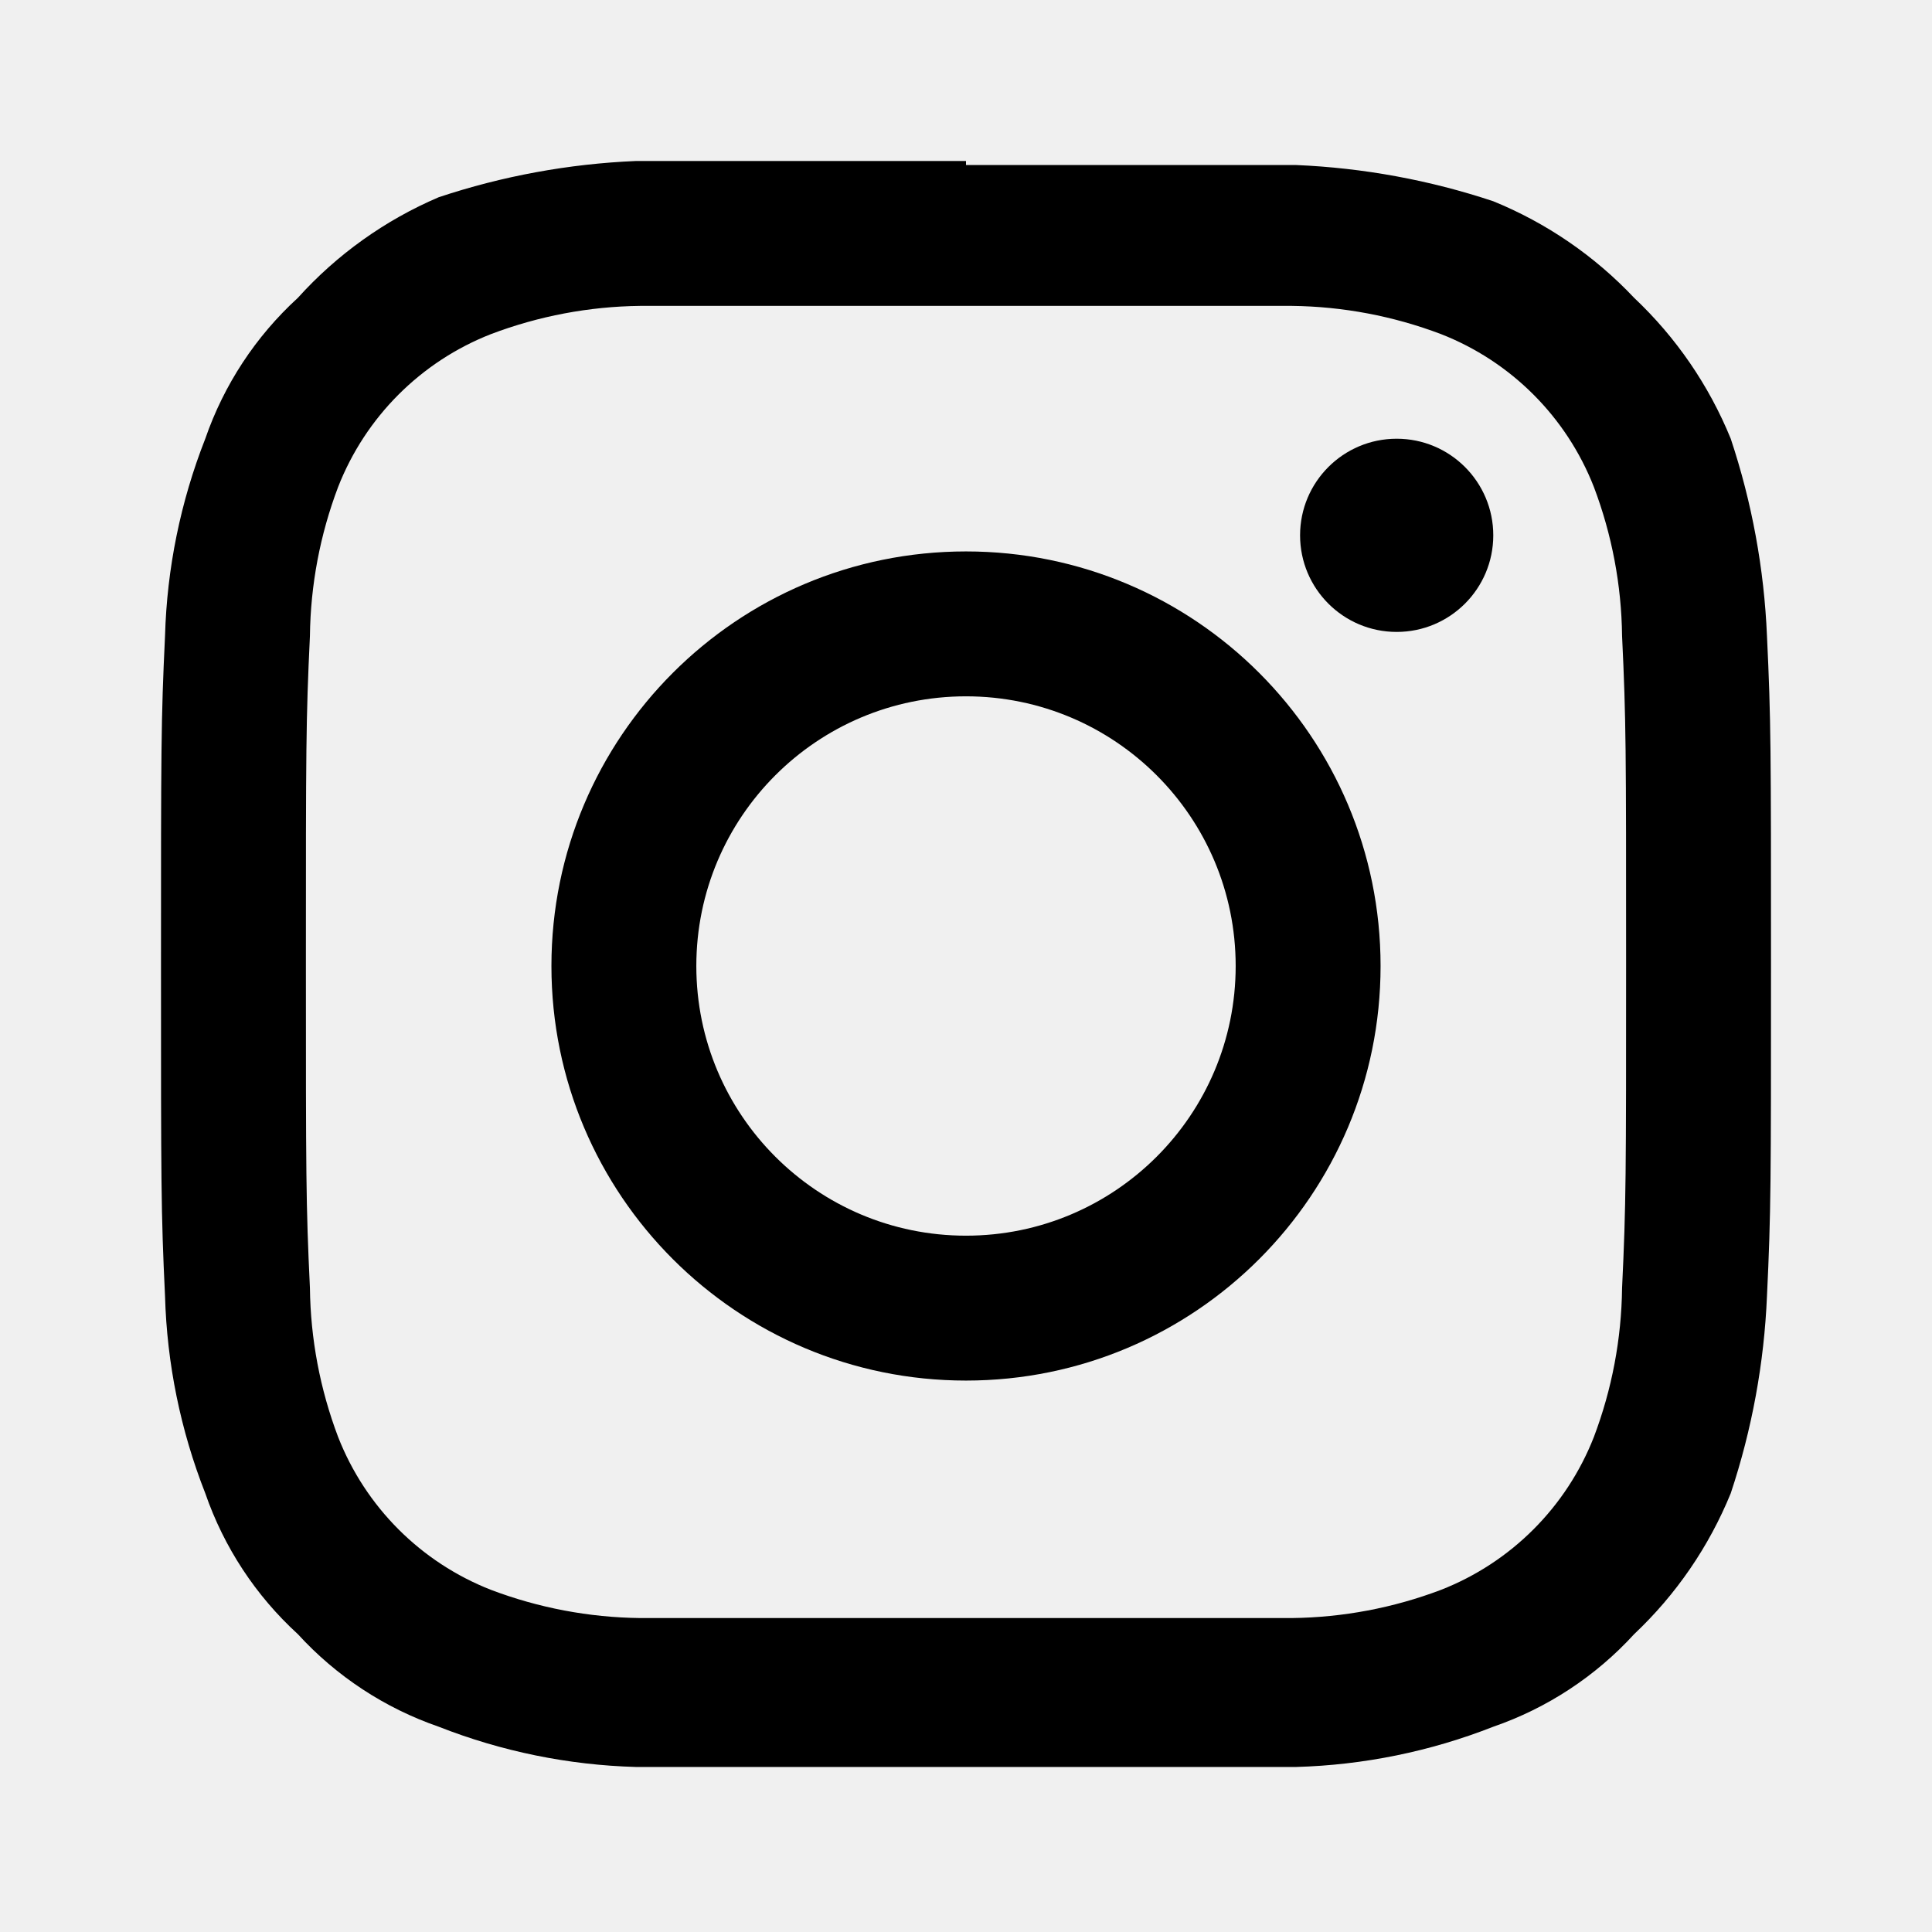
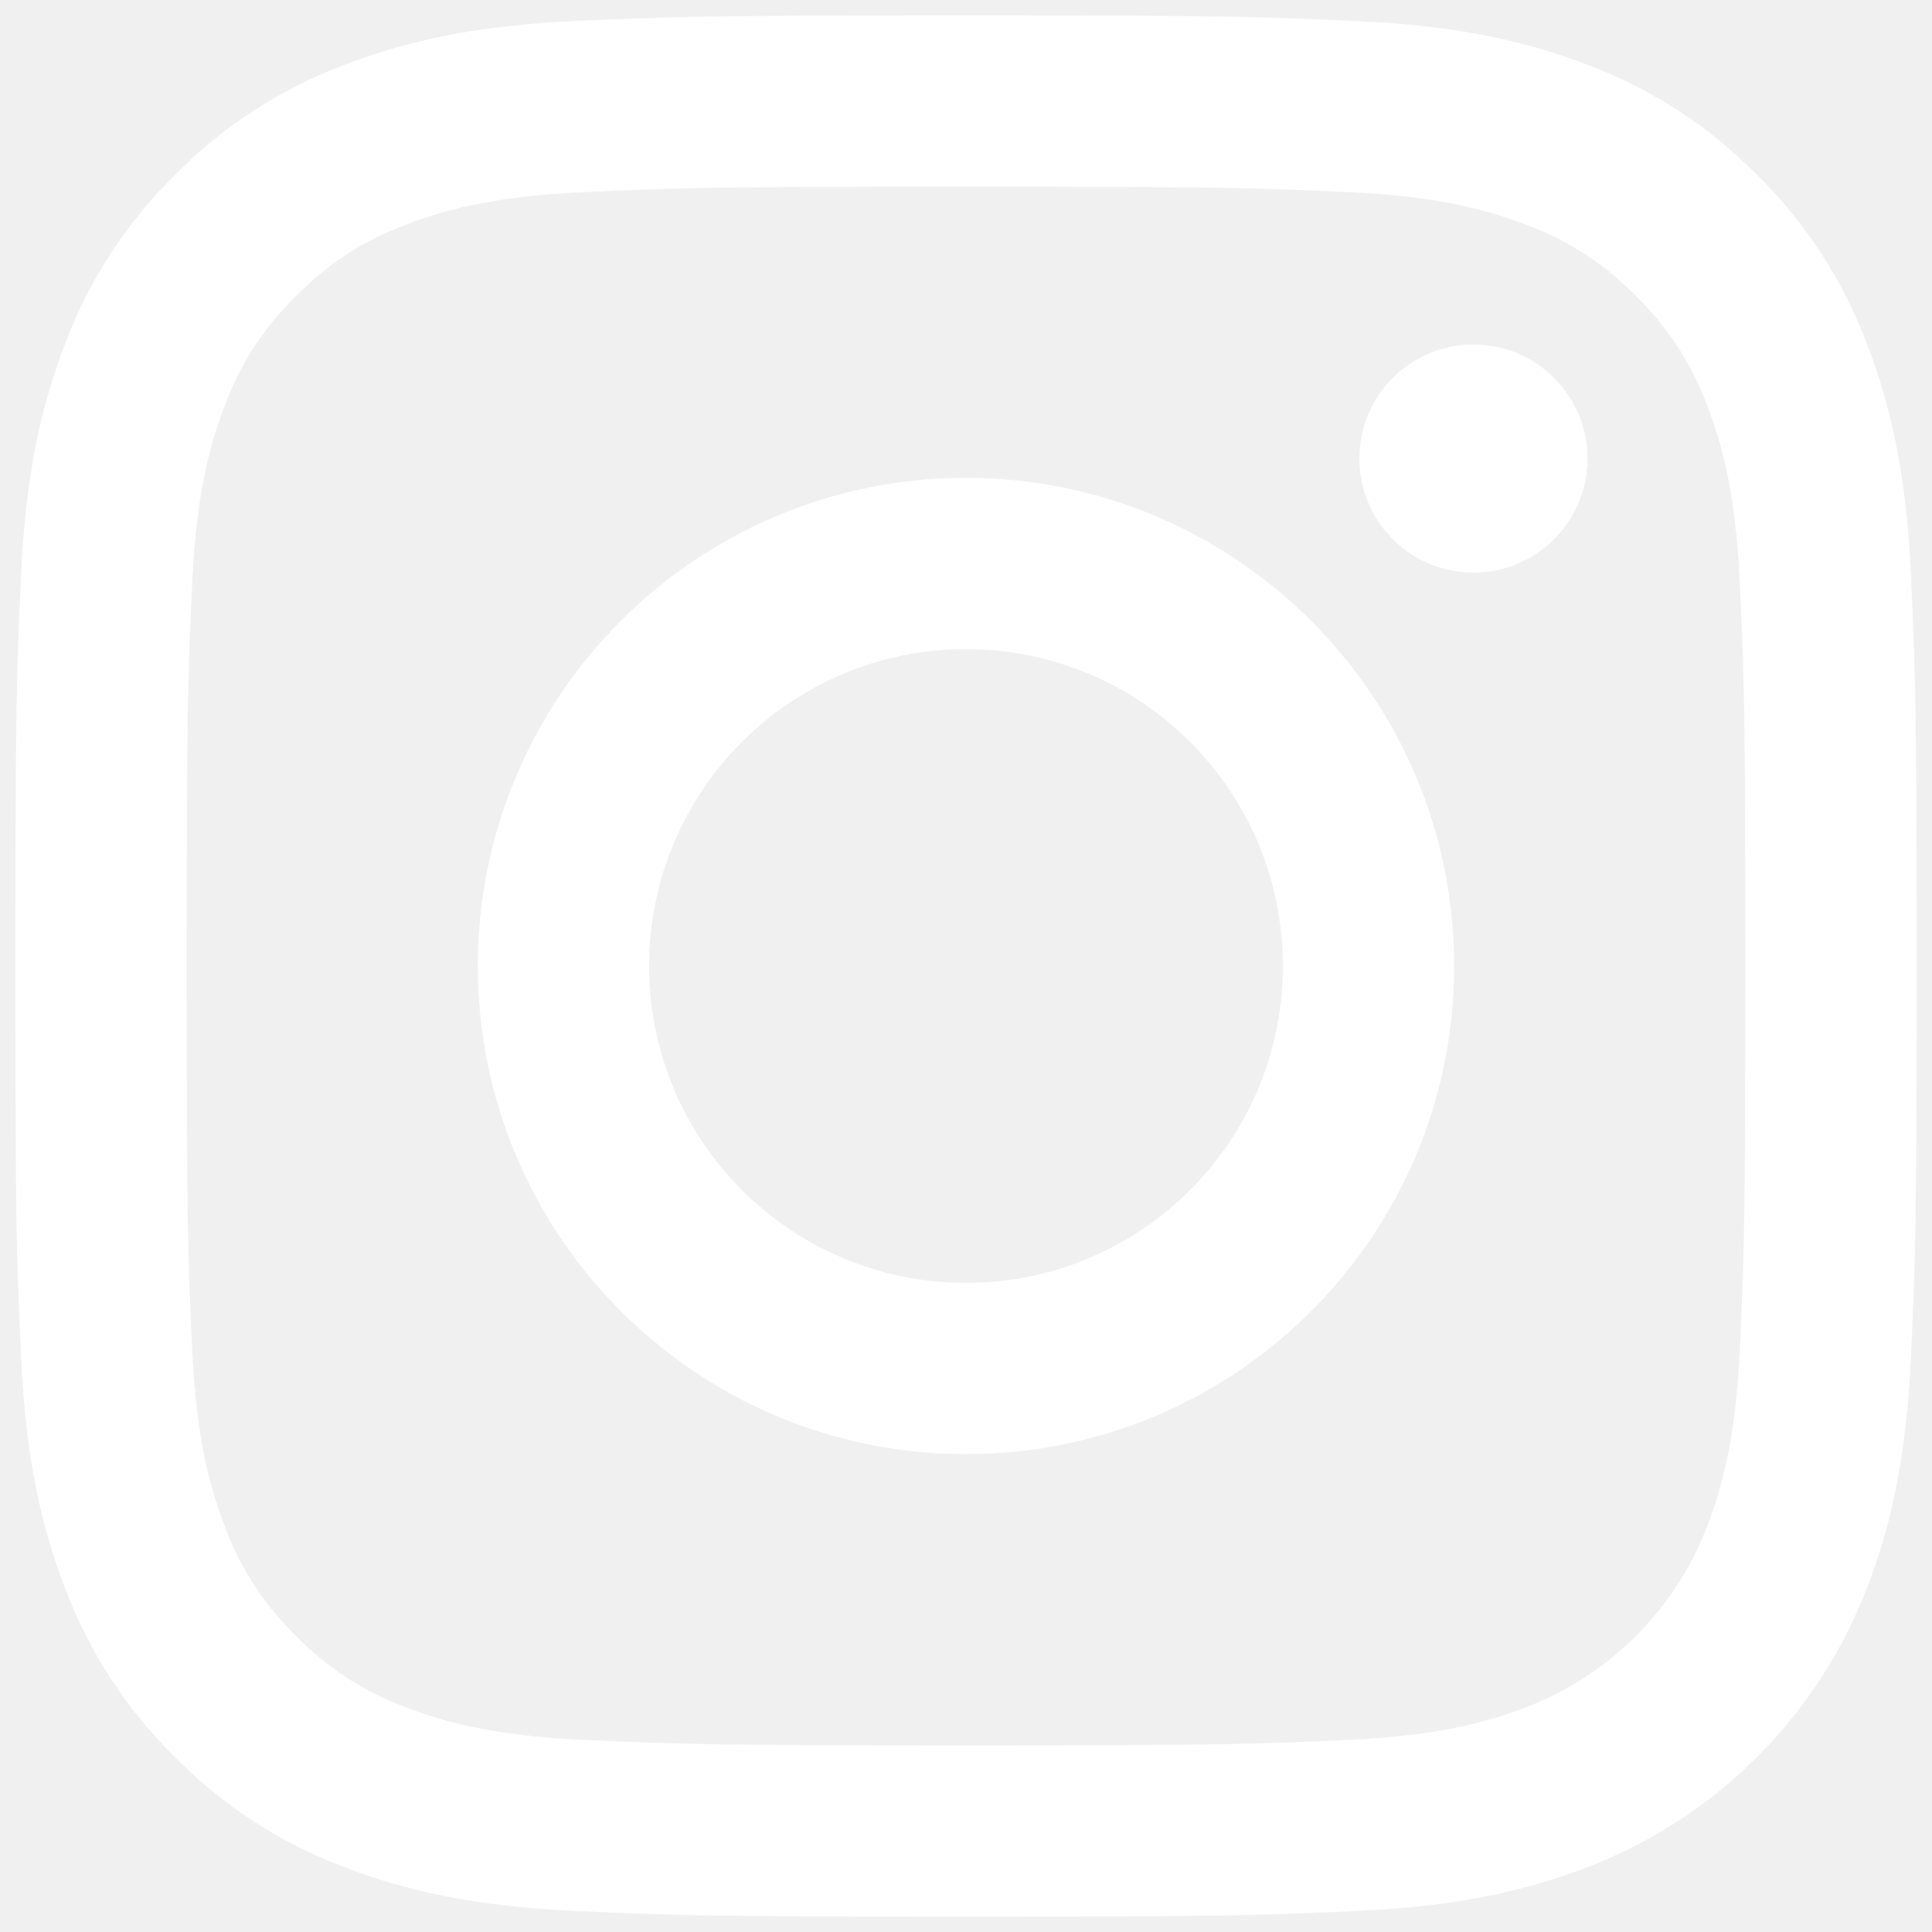
- <svg xmlns="http://www.w3.org/2000/svg" viewBox="0 0 48 48">
-   <g>
-     <path d="M24 7.6h8.1a10.8 10.8 0 0 1 3.7.7 6.7 6.7 0 0 1 3.8 3.8 10.8 10.8 0 0 1 .7 3.7c.1 2.1.1 2.8.1 8.1s0 6-.1 8.1a10.8 10.8 0 0 1-.7 3.7 6.7 6.7 0 0 1-3.8 3.8 10.8 10.8 0 0 1-3.7.7H15.9a10.8 10.8 0 0 1-3.7-.7 6.7 6.7 0 0 1-3.8-3.8 10.8 10.8 0 0 1-.7-3.7c-.1-2.1-.1-2.8-.1-8.1s0-6 .1-8.1a10.8 10.8 0 0 1 .7-3.7 6.7 6.7 0 0 1 3.8-3.8 10.8 10.8 0 0 1 3.7-.7H24M24 4h-8.2a17.9 17.9 0 0 0-4.9.9 10 10 0 0 0-3.5 2.5 8.5 8.5 0 0 0-2.3 3.5 14.5 14.5 0 0 0-1 4.9C4 17.9 4 18.6 4 24s0 6.1.1 8.2a14.5 14.5 0 0 0 1 4.9 8.5 8.5 0 0 0 2.3 3.5 8.5 8.5 0 0 0 3.5 2.3 14.5 14.5 0 0 0 4.9 1h16.4a14.5 14.5 0 0 0 4.9-1 8.5 8.5 0 0 0 3.5-2.3 10 10 0 0 0 2.4-3.5 17.9 17.9 0 0 0 .9-4.9c.1-2.1.1-2.8.1-8.2s0-6.1-.1-8.2a17.9 17.9 0 0 0-.9-4.9 10 10 0 0 0-2.4-3.5A10 10 0 0 0 37.1 5a17.9 17.9 0 0 0-4.9-.9H24" />
-     <path d="M24 13.7A10.3 10.3 0 1 0 34.3 24 10.3 10.3 0 0 0 24 13.7m0 17a6.7 6.7 0 1 1 6.7-6.7 6.7 6.7 0 0 1-6.7 6.7M37.1 13.3a2.4 2.4 0 1 1-2.4-2.4 2.4 2.4 0 0 1 2.4 2.4" />
-   </g>
+ <svg xmlns="http://www.w3.org/2000/svg" viewBox="0 0 512 512">
+   <path d="M256 49.471c67.266 0 75.233.257 101.8 1.469 24.562 1.121 37.9 5.224 46.778 8.674a78.052 78.052 0 0128.966 18.845 78.052 78.052 0 0118.845 28.966c3.45 8.877 7.554 22.216 8.674 46.778 1.212 26.565 1.469 34.532 1.469 101.8s-.257 75.233-1.469 101.8c-1.121 24.562-5.225 37.9-8.674 46.778a83.427 83.427 0 01-47.811 47.811c-8.877 3.45-22.216 7.554-46.778 8.674-26.56 1.212-34.527 1.469-101.8 1.469s-75.237-.257-101.8-1.469c-24.562-1.121-37.9-5.225-46.778-8.674a78.051 78.051 0 01-28.966-18.845 78.053 78.053 0 01-18.845-28.966c-3.45-8.877-7.554-22.216-8.674-46.778-1.212-26.564-1.469-34.532-1.469-101.8s.257-75.233 1.469-101.8c1.121-24.562 5.224-37.9 8.674-46.778a78.052 78.052 0 0118.847-28.967 78.053 78.053 0 0128.966-18.845c8.877-3.45 22.216-7.554 46.778-8.674 26.565-1.212 34.532-1.469 101.8-1.469m0-45.391c-68.418 0-77 .29-103.866 1.516-26.815 1.224-45.127 5.482-61.151 11.71a123.488 123.488 0 00-44.62 29.057A123.488 123.488 0 0017.3 90.982c-6.223 16.025-10.481 34.337-11.7 61.152C4.369 179 4.079 187.582 4.079 256s.29 77 1.521 103.866c1.224 26.815 5.482 45.127 11.71 61.151a123.489 123.489 0 0029.057 44.62 123.486 123.486 0 0044.62 29.057c16.025 6.228 34.337 10.486 61.151 11.71 26.87 1.226 35.449 1.516 103.866 1.516s77-.29 103.866-1.516c26.815-1.224 45.127-5.482 61.151-11.71a128.817 128.817 0 0073.677-73.677c6.228-16.025 10.486-34.337 11.71-61.151 1.226-26.87 1.516-35.449 1.516-103.866s-.29-77-1.516-103.866c-1.224-26.815-5.482-45.127-11.71-61.151a123.486 123.486 0 00-29.057-44.62A123.487 123.487 0 00421.018 17.3c-16.025-6.223-34.337-10.481-61.152-11.7C333 4.369 324.418 4.079 256 4.079z" fill="#fff" />
+   <path d="M256 126.635A129.365 129.365 0 10385.365 256 129.365 129.365 0 00256 126.635zm0 213.338A83.973 83.973 0 11339.974 256 83.974 83.974 0 01256 339.973z" fill="#fff" />
+   <circle cx="390.476" cy="121.524" r="30.23" fill="#fff" />
</svg>
